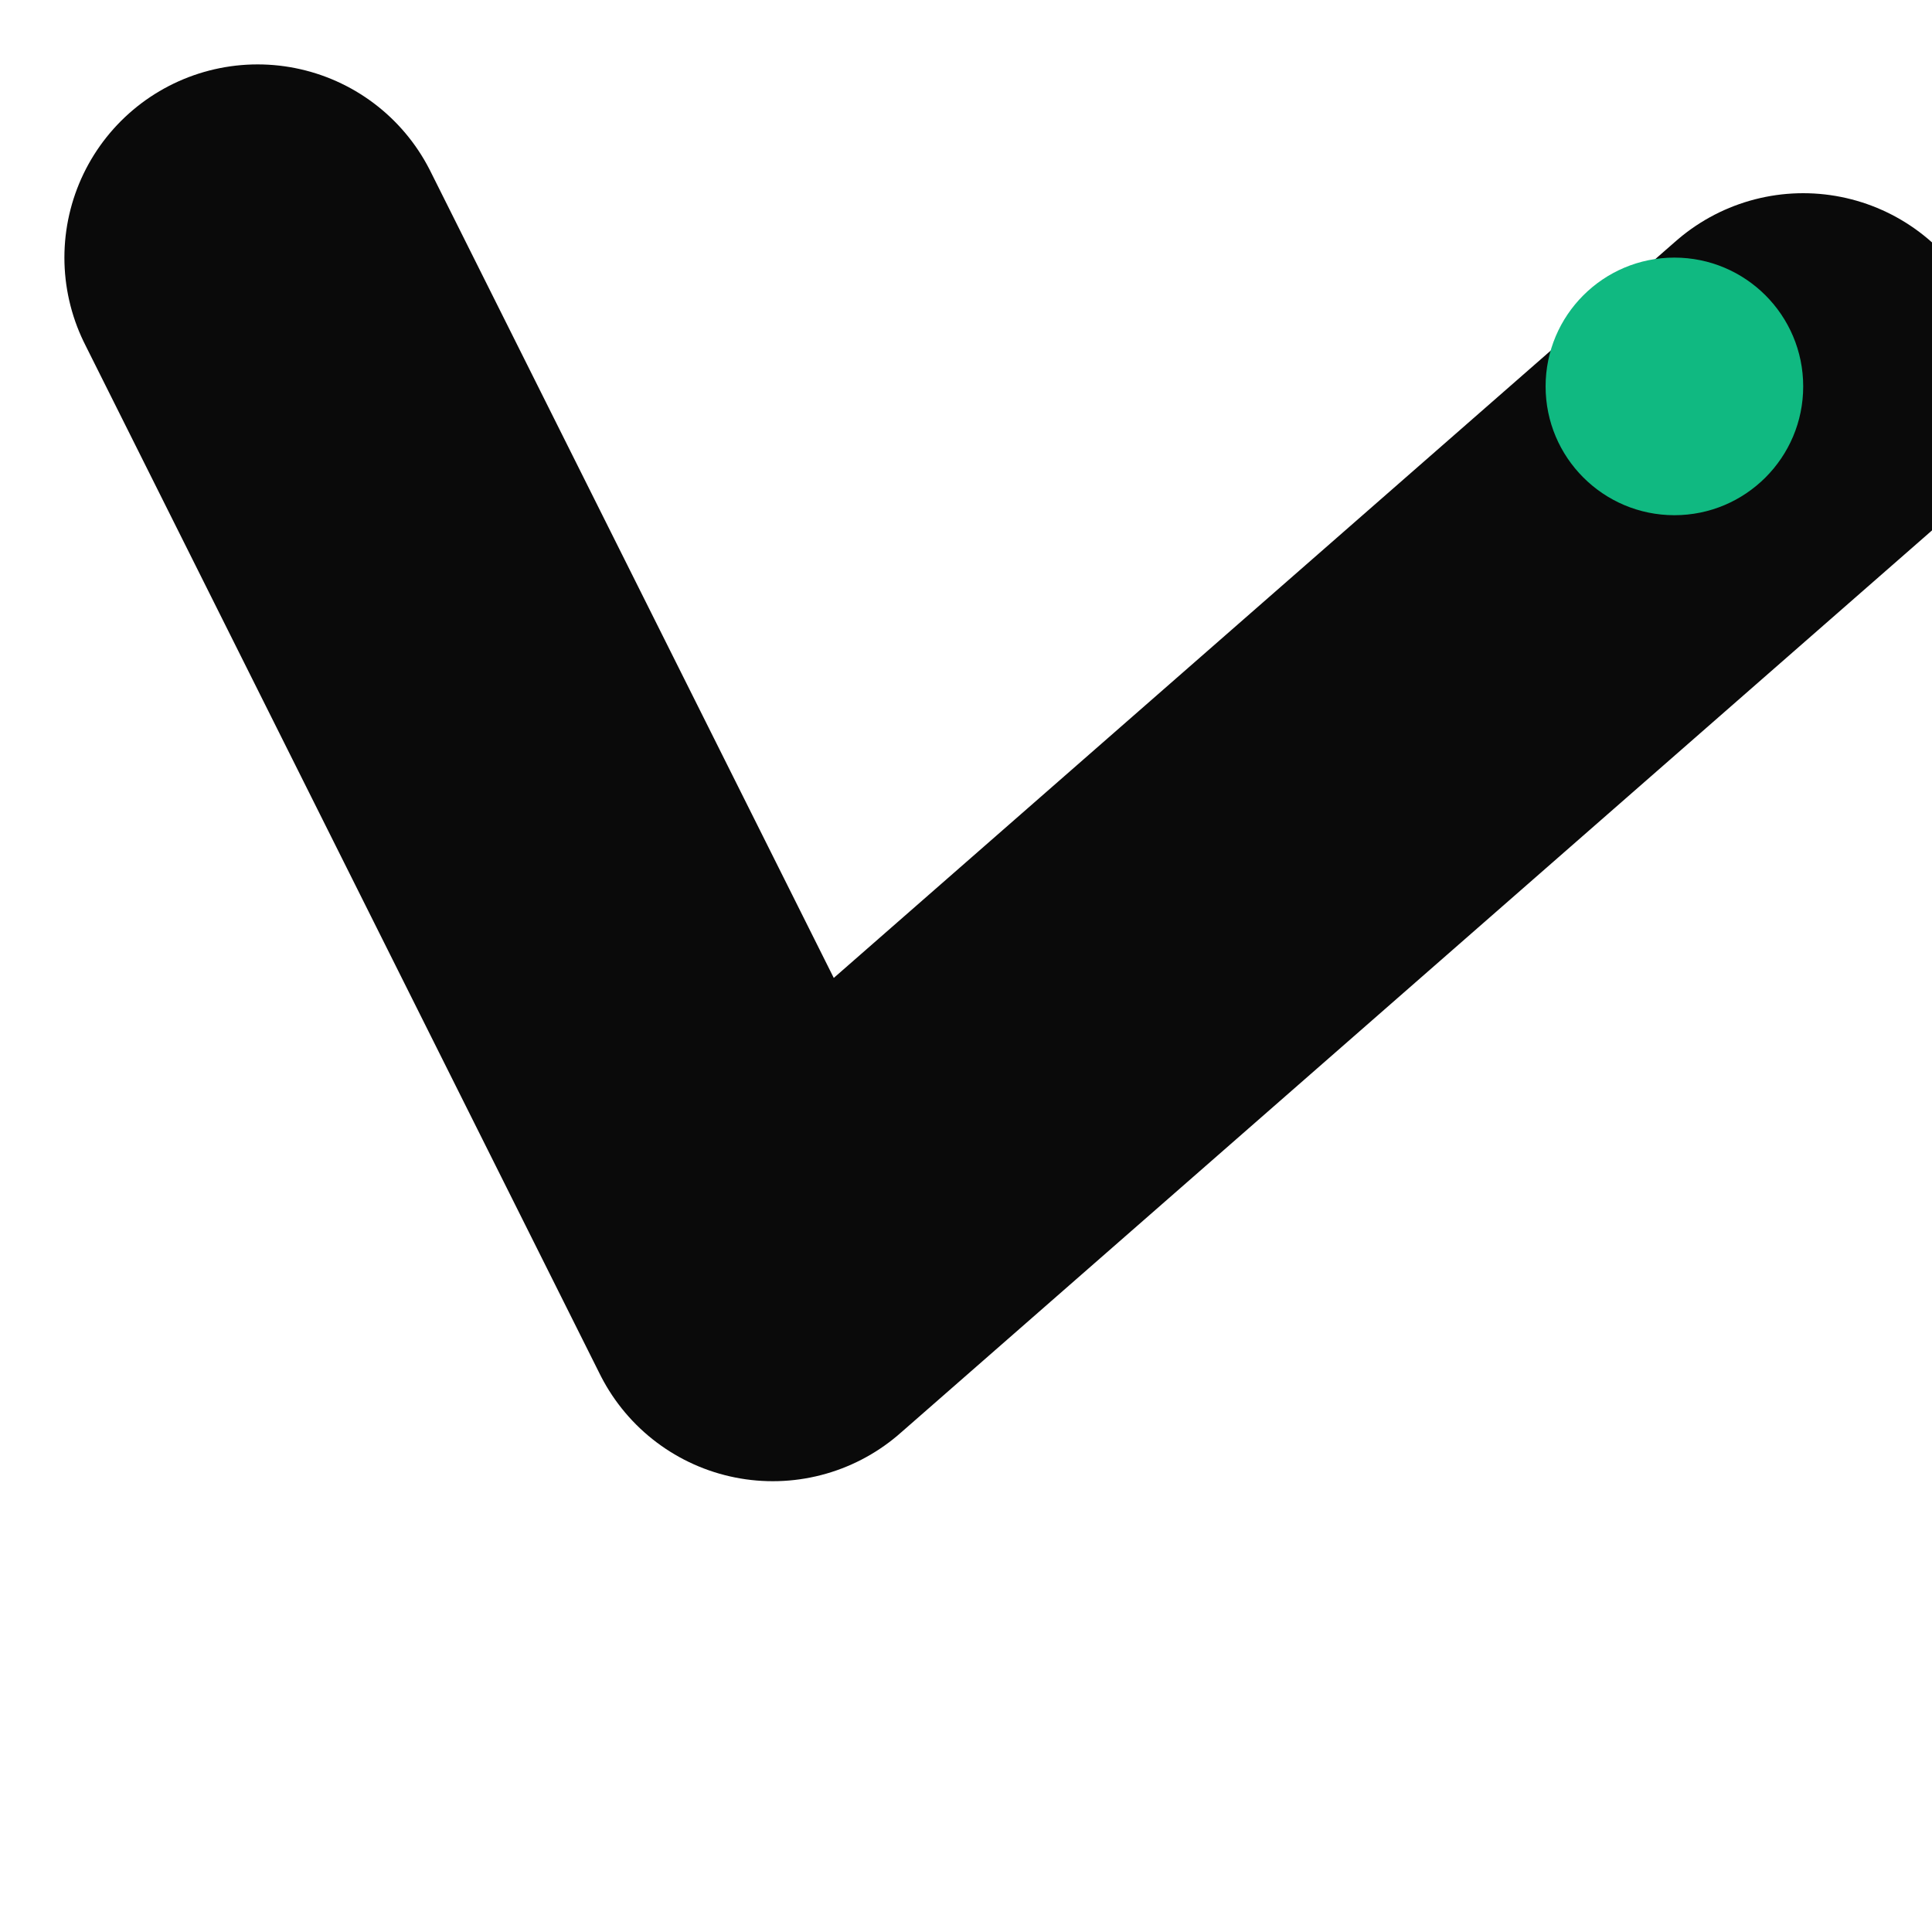
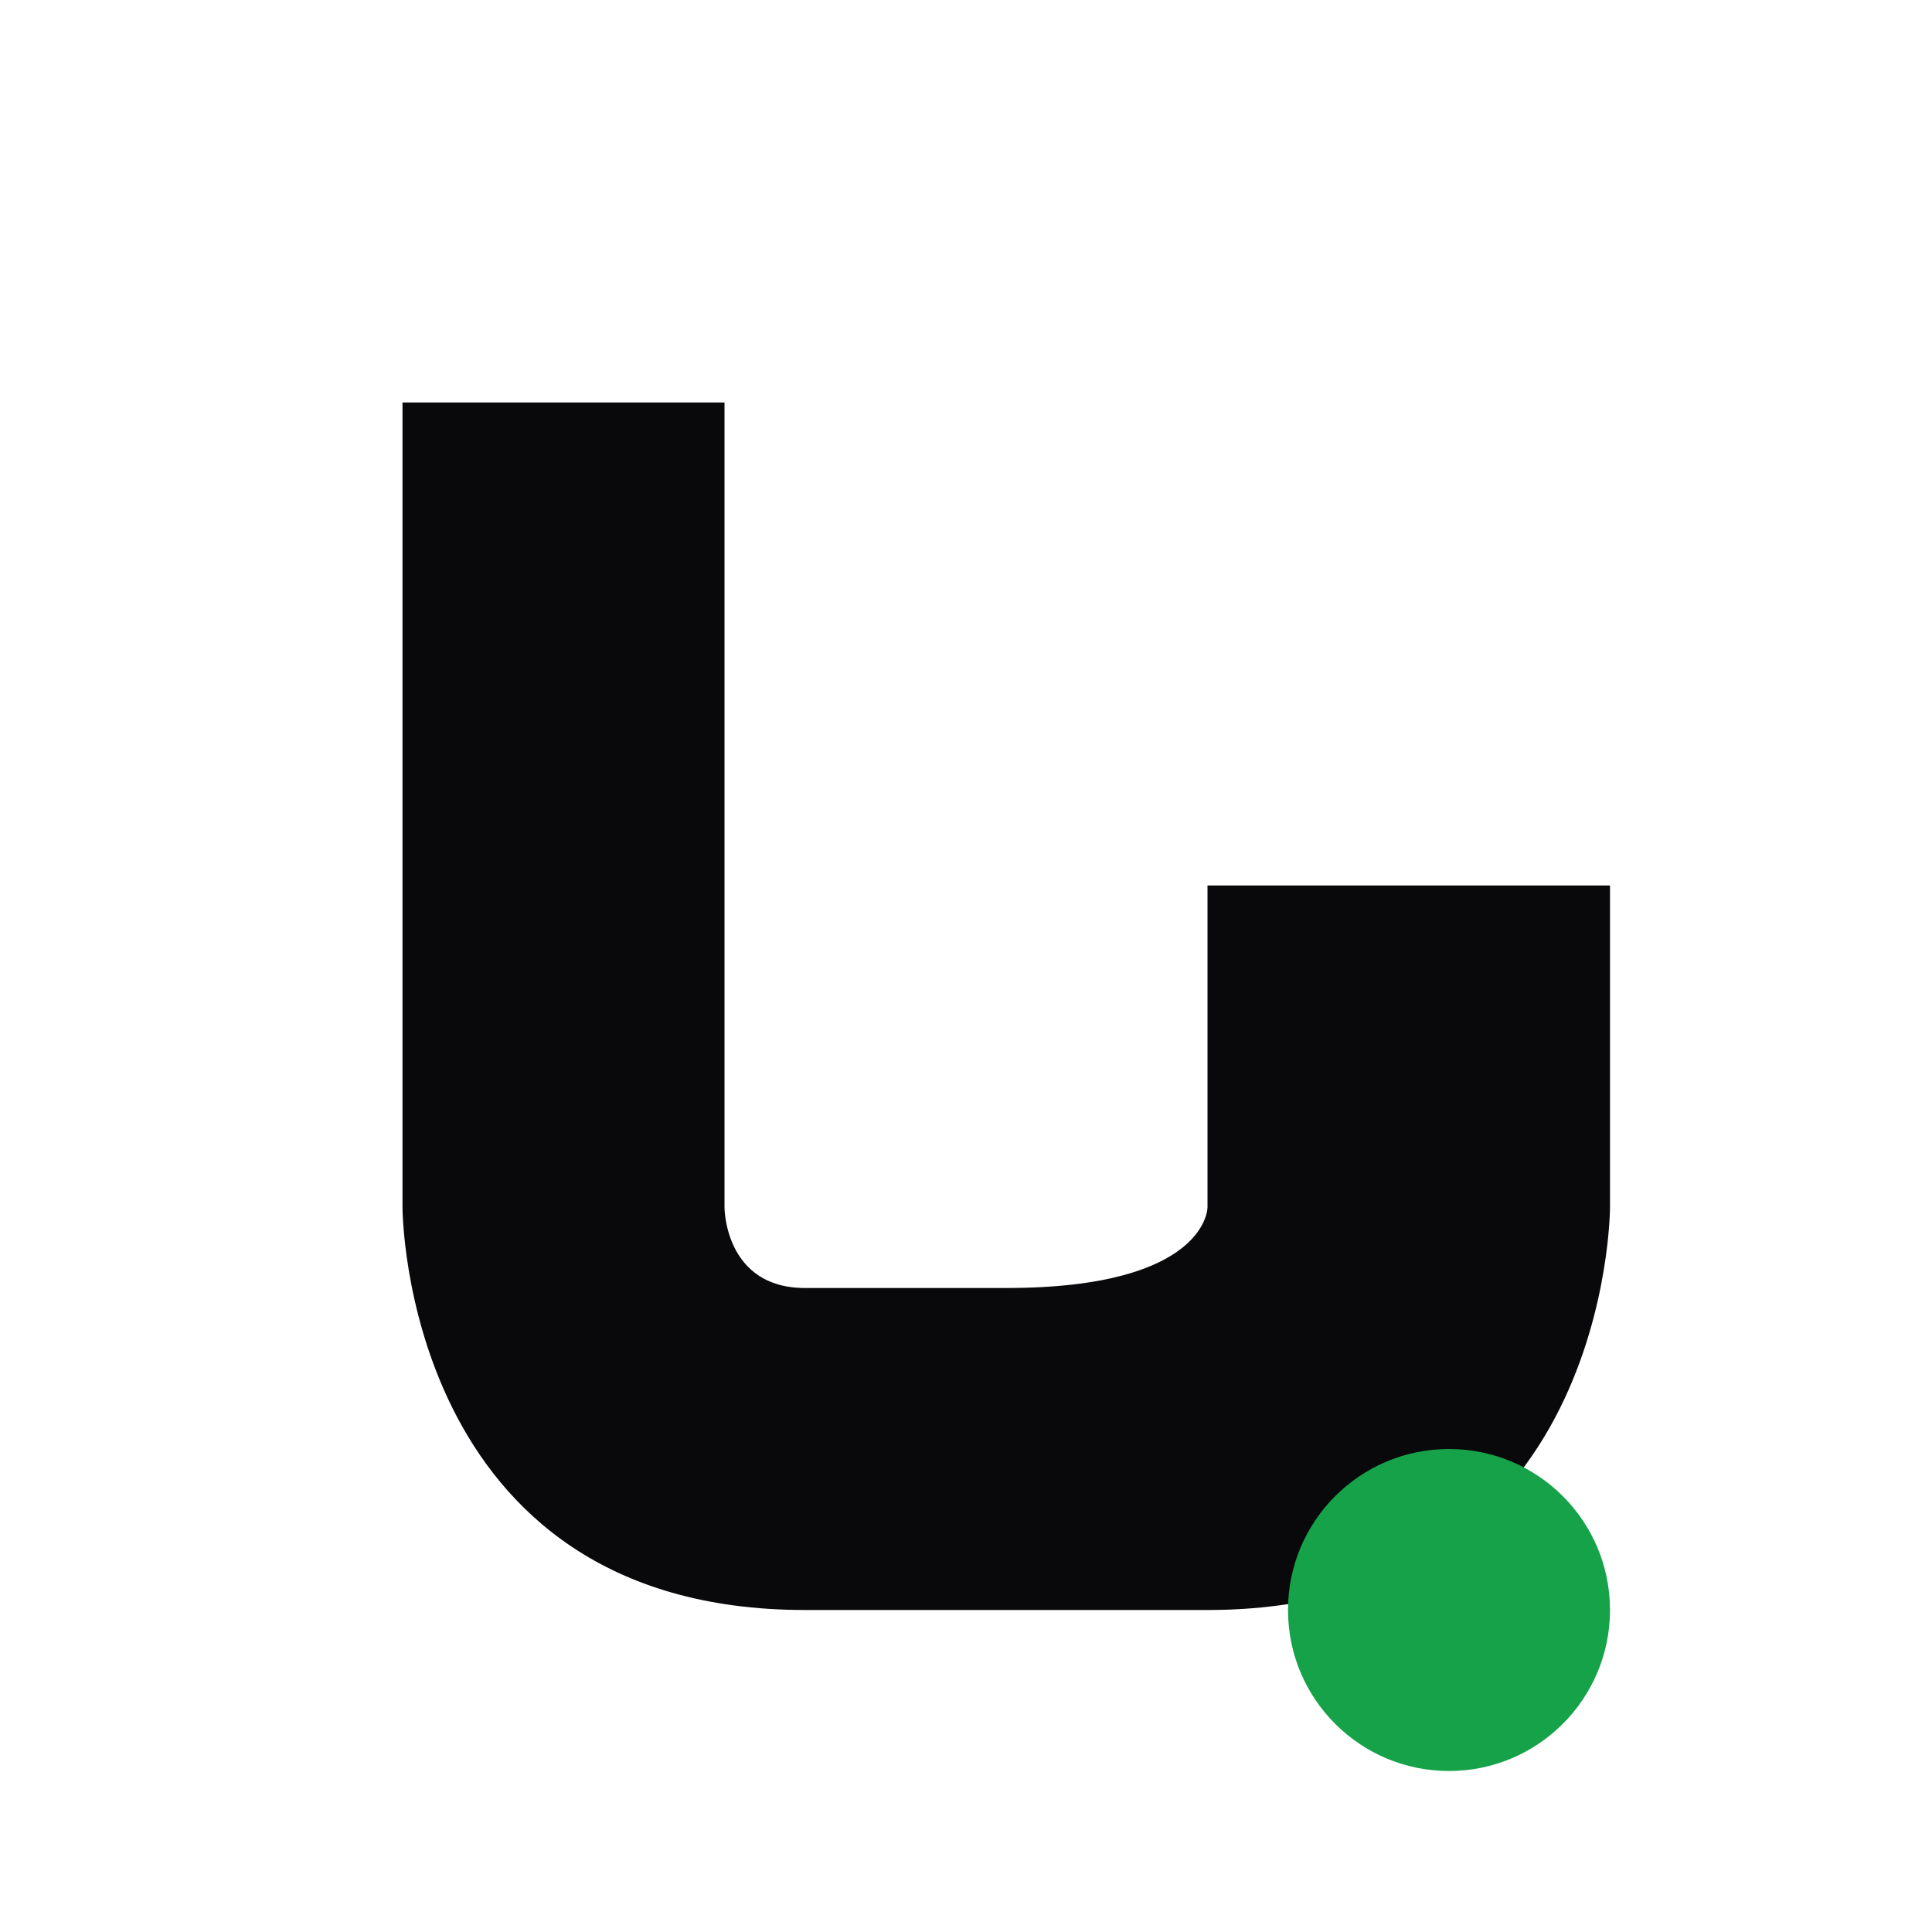
- <svg xmlns="http://www.w3.org/2000/svg" viewBox="0 0 480 480" width="480" height="480">
-   <path d="M 64 64 L 192 320 L 448 96" fill="none" stroke="#0A0A0A" stroke-width="96" stroke-linecap="round" stroke-linejoin="round" />
-   <circle cx="416" cy="96" r="32" fill="#10B981" />
+ <svg xmlns="http://www.w3.org/2000/svg" width="480" height="480" viewBox="0 0 480 480" fill="none">
+   <path d="M 100 100 L 100 300 C 100 300 100 400 200 400 L 300 400 C 400 400 400 300 400 300 L 400 220 L 300 220 L 300 300 C 300 300 300 320 250 320 L 200 320 C 180 320 180 300 180 300 L 180 100 Z" fill="hsl(240 10% 3.9%)" />
+   <circle cx="360" cy="400" r="40" fill="hsl(142 76% 36%)" />
</svg>
